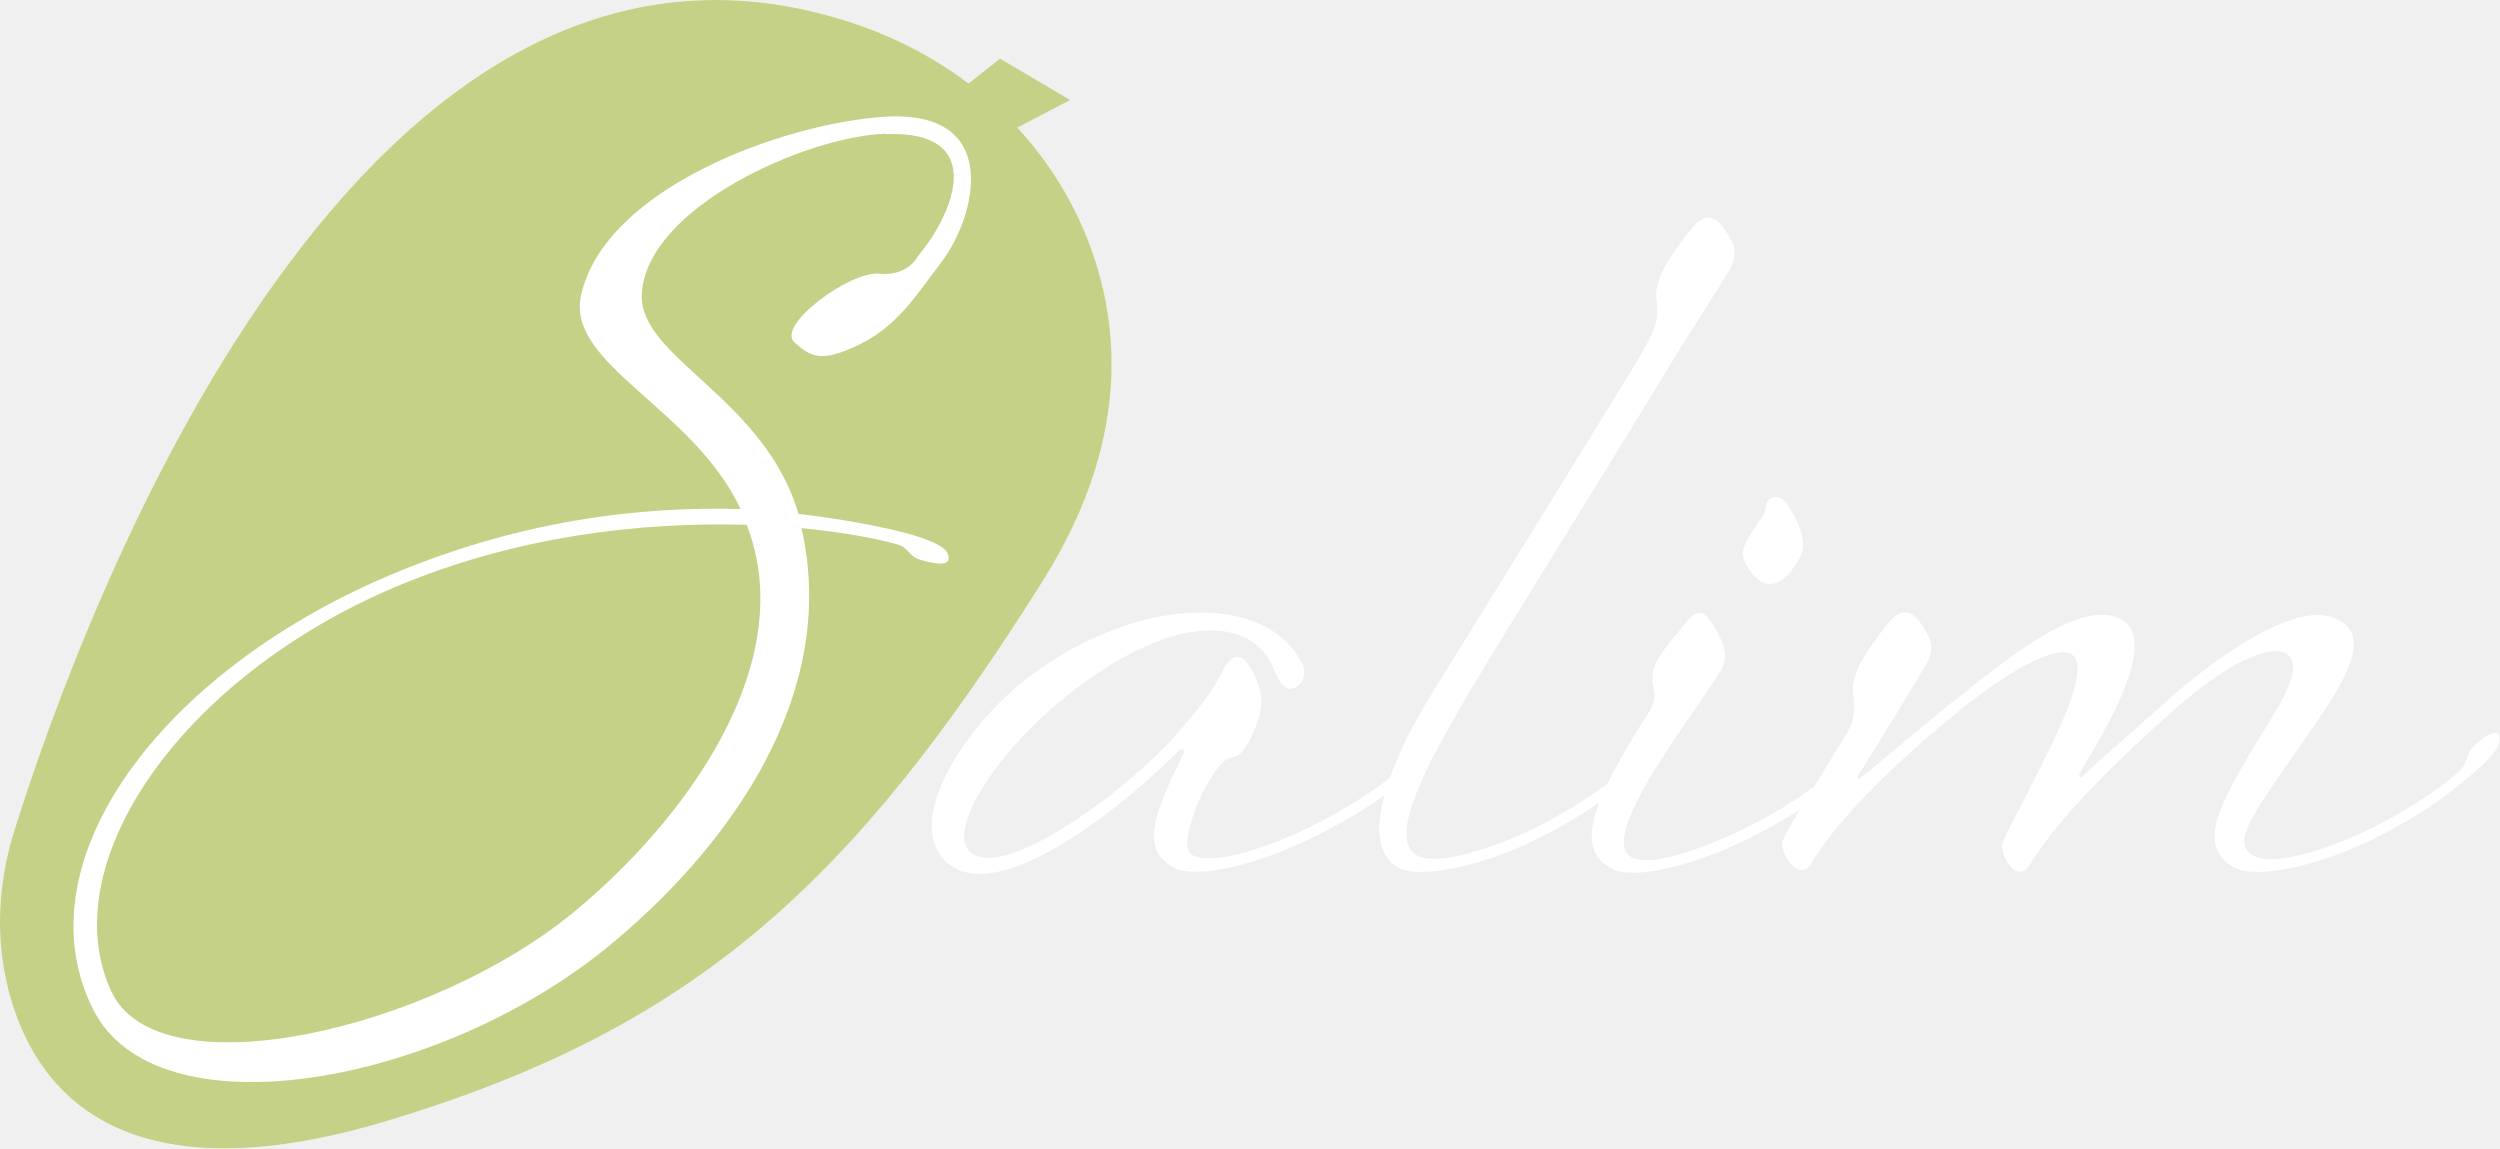
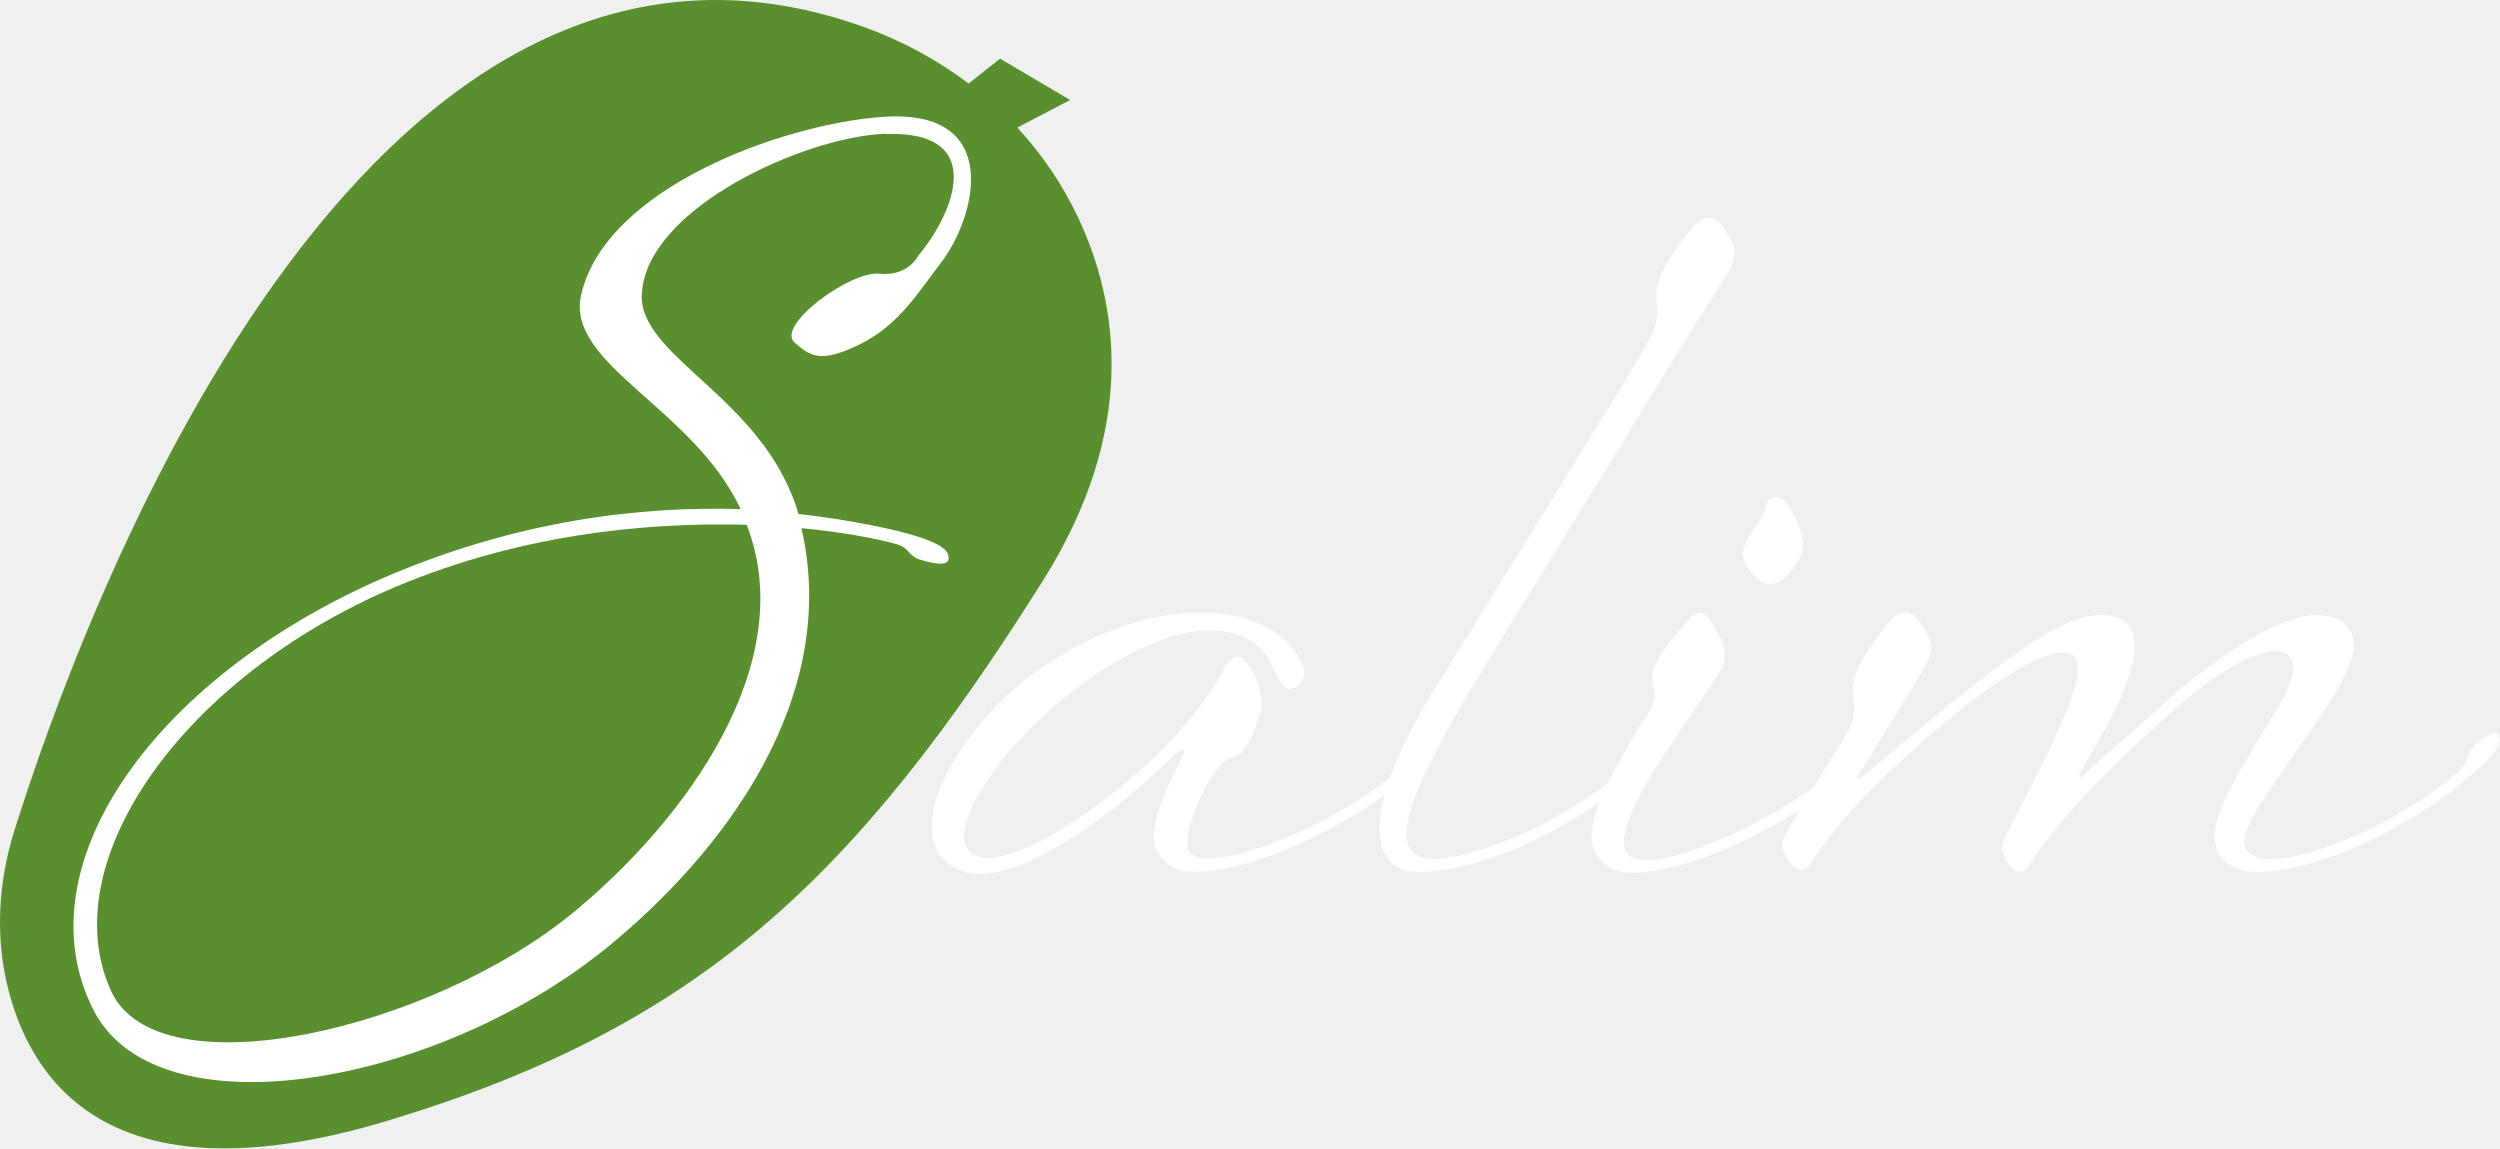
<svg xmlns="http://www.w3.org/2000/svg" id="Livello_2" viewBox="0 0 203.79 93.61">
  <defs>
    <style>
      .cls-1 {
        fill: #fff;
      }
      .cls-2 {
        fill: #fff;
      }
      .cls-3 {
-         fill: #c5d187;
+         fill: #5a8f30;
      }
    </style>
  </defs>
  <g id="Livello_1-2" data-name="Livello_1">
    <g>
      <path class="cls-1" d="M146.76,45.39c.73-1.54-.65-3.66-1.14-4.39-.57-.73-1.46-.57-1.63.08-.16.57,0,.57-.57,1.38-1.55,2.28-1.79,2.77-.57,4.31,1.22,1.55,2.68.9,3.9-1.38Z" />
      <path class="cls-1" d="M201.75,60.76c-.89.73-.41,1.3-1.3,2.12-1.14,1.06-3.9,3.09-7.65,4.88-3.82,1.79-7.81,2.85-9.19,1.95-1.79-1.14.16-3.5,4.31-9.52,2.52-3.66,6.26-8.7,2.03-9.92-3.33-.98-9.52,3.5-13.18,6.75-3.91,3.5-5.86,5.12-7,6.26-.24.24-.41,0-.16-.41,1.63-2.77,7.08-11.31,2.77-12.61-3.34-.98-8.54,3.25-13.26,7-3.82,3.09-6.34,5.29-7.48,6.18-.16.16-.33,0-.16-.24.49-.73,4.96-8.05,5.53-9.03.24-.41.65-1.38.24-2.2-1.06-2.11-2.03-2.85-3.42-1.06-1.38,1.79-3.01,3.82-2.77,5.69.24,1.87-.08,2.44-.81,3.66-.33.55-1.35,2.18-2.38,3.87-1.44,1.06-3.52,2.39-6.08,3.61-3.82,1.79-7.65,3.01-8.95,2.03-1.95-1.46,2.77-8.13,3.82-9.76.98-1.46,3.34-4.8,3.74-5.61.24-.41.33-1.38-.08-2.2-1.38-3.01-2.03-2.52-3.01-1.3-1.63,2.03-3.01,3.33-2.52,5.12.33,1.14-.24,1.87-1.06,3.09-1.14,1.84-2.03,3.4-2.68,4.75-1.44,1.1-3.66,2.55-6.43,3.87-3.82,1.79-7.81,2.85-9.19,1.95-2.28-1.46.89-7.24,3.58-11.96,2.12-3.74,9.52-15.46,16.68-27.25,1.87-3.09,4.72-7.48,5.29-8.46.24-.41.65-1.38.24-2.2-1.06-2.12-2.03-2.85-3.42-1.06-1.38,1.79-3.01,3.82-2.77,5.69s-.24,2.6-1.22,4.39c-.73,1.3-14.64,23.75-17.16,27.82-1.3,2.09-2.54,4.49-3.34,6.74-1.38,1.11-3.83,2.73-6.99,4.24-3.82,1.79-7.81,2.93-9.19,2.03-1.38-.81,1.71-7.81,3.25-7.89,1.14-.08,1.95-2.36,2.28-3.42.49-1.55-.16-3.17-1.06-4.39-.89-1.22-1.87.57-1.87.57,0,0-.73,2.03-4.39,5.94-4.15,4.47-13.5,11.23-16.19,9.03-2.12-1.71,2.12-8.38,8.22-13.1,8.7-6.75,14.8-5.94,16.43-1.95.49,1.14.89,1.95,1.71,1.63.81-.33.98-1.38.65-1.95-2.77-5.69-12.85-5.69-21.64.57-5.78,4.07-11.39,12.77-7,15.86,4.39,3.09,14.48-5.21,18.55-9.35.33-.33.57-.08.41.24-2.85,5.61-3.25,7.89-.81,9.27,1.79.98,6.75-.24,10.82-2.2,3.05-1.47,5.04-2.72,6.37-3.7-.72,2.66-.61,4.92,1.11,5.9,1.79.98,6.83-.16,10.9-2.12,2.49-1.2,4.23-2.3,5.5-3.21-1.09,2.83-.75,4.43,1,5.41,1.79.98,6.59-.24,10.66-2.2,2-.96,3.51-1.84,4.69-2.62-.77,1.31-1.38,2.39-1.44,2.7-.16.89,1.38,3.33,2.36,1.71,2.52-4.23,8.13-9.27,11.96-12.36,5.04-4.07,8.38-5.45,9.35-4.64.73.65.57,2.28-1.14,6.1-1.55,3.42-3.9,7.65-4.56,9.19-.33.81,1.14,3.66,2.28,1.71,2.36-3.9,7.56-8.87,11.79-12.61,4.23-3.74,7.89-5.45,9.19-4.39.73.65.57,2.03-1.14,4.8-4.15,6.83-6.67,10.58-3.25,12.53,1.79.98,6.83-.16,10.9-2.12,4.23-2.03,6.34-3.74,7.57-4.72,2.03-1.63,3.25-2.85,3.17-3.66-.08-.81-.73-.57-2.03.49Z" />
    </g>
    <g>
      <path class="cls-2" d="M87.85,17.66           c-1.28-2.7-2.95-5.13-4.92-7.26           l-.13.07-4.53-3.11           .69-.55           c-2.58-1.95-5.47-3.51-8.56-4.62           C29.27-12.5,6.43,50.9,1.16,67.74           c-1.32,4.22-1.57,8.73-.46,13.01           c2.05,7.92,8.91,17.23,30.89,10.61           c25.19-7.59,38.03-19.53,53.43-44.03           c7.7-12.25,6.23-22.49,2.83-29.68           Z" />
      <path class="cls-3" d="M87.85,17.66c-1.28-2.7-2.95-5.13-4.92-7.26l-.13.07h0s4.43-2.32,4.43-2.32l-5.71-3.37-2.56,2.03c-2.58-1.95-5.47-3.51-8.56-4.62C29.27-12.5,6.43,50.9,1.16,67.74c-1.32,4.22-1.57,8.73-.46,13.01,2.05,7.92,8.91,17.23,30.89,10.61,25.19-7.59,38.03-19.53,53.43-44.03,7.7-12.25,6.23-22.49,2.83-29.68ZM72.17,10.9c-6.51.24-19.44,6.02-19.85,13.02-.33,5.21,10,8.46,12.77,17.98,3.01.33,5.53.81,7.4,1.22,2.52.57,4.64,1.3,4.8,2.12.24.81-.57.89-2.2.41-1.14-.33-.89-.98-2.03-1.3-1.79-.49-4.47-.98-7.73-1.3,3.17,13.75-6.18,26.36-16.02,34.33-13.99,11.23-36.6,15.13-41.73,4.88-5.78-11.55,4.72-26.68,23.1-34.9,11.39-5.04,21.72-6.1,29.69-5.86-3.82-8.22-14.23-11.79-13.01-17.41,1.95-8.79,16.51-13.99,24.57-14.56,9.92-.73,7.65,8.22,4.72,11.96-1.87,2.44-3.42,5.04-6.59,6.59-3.17,1.55-3.99.98-5.29-.16-1.55-1.38,4.55-5.86,6.91-5.61,2.36.24,3.17-1.46,3.17-1.46,2.93-3.5,5.69-10.25-2.68-9.92Z" />
      <path class="cls-3" d="M31.34,48.23c-17,7.56-26.93,22.37-22.29,32.54,3.82,8.38,26.19,3.17,37.83-6.51,8.95-7.4,18.38-20.17,13.99-31.48-8.3-.24-19.03.81-29.53,5.45Z" />
    </g>
  </g>
</svg>
